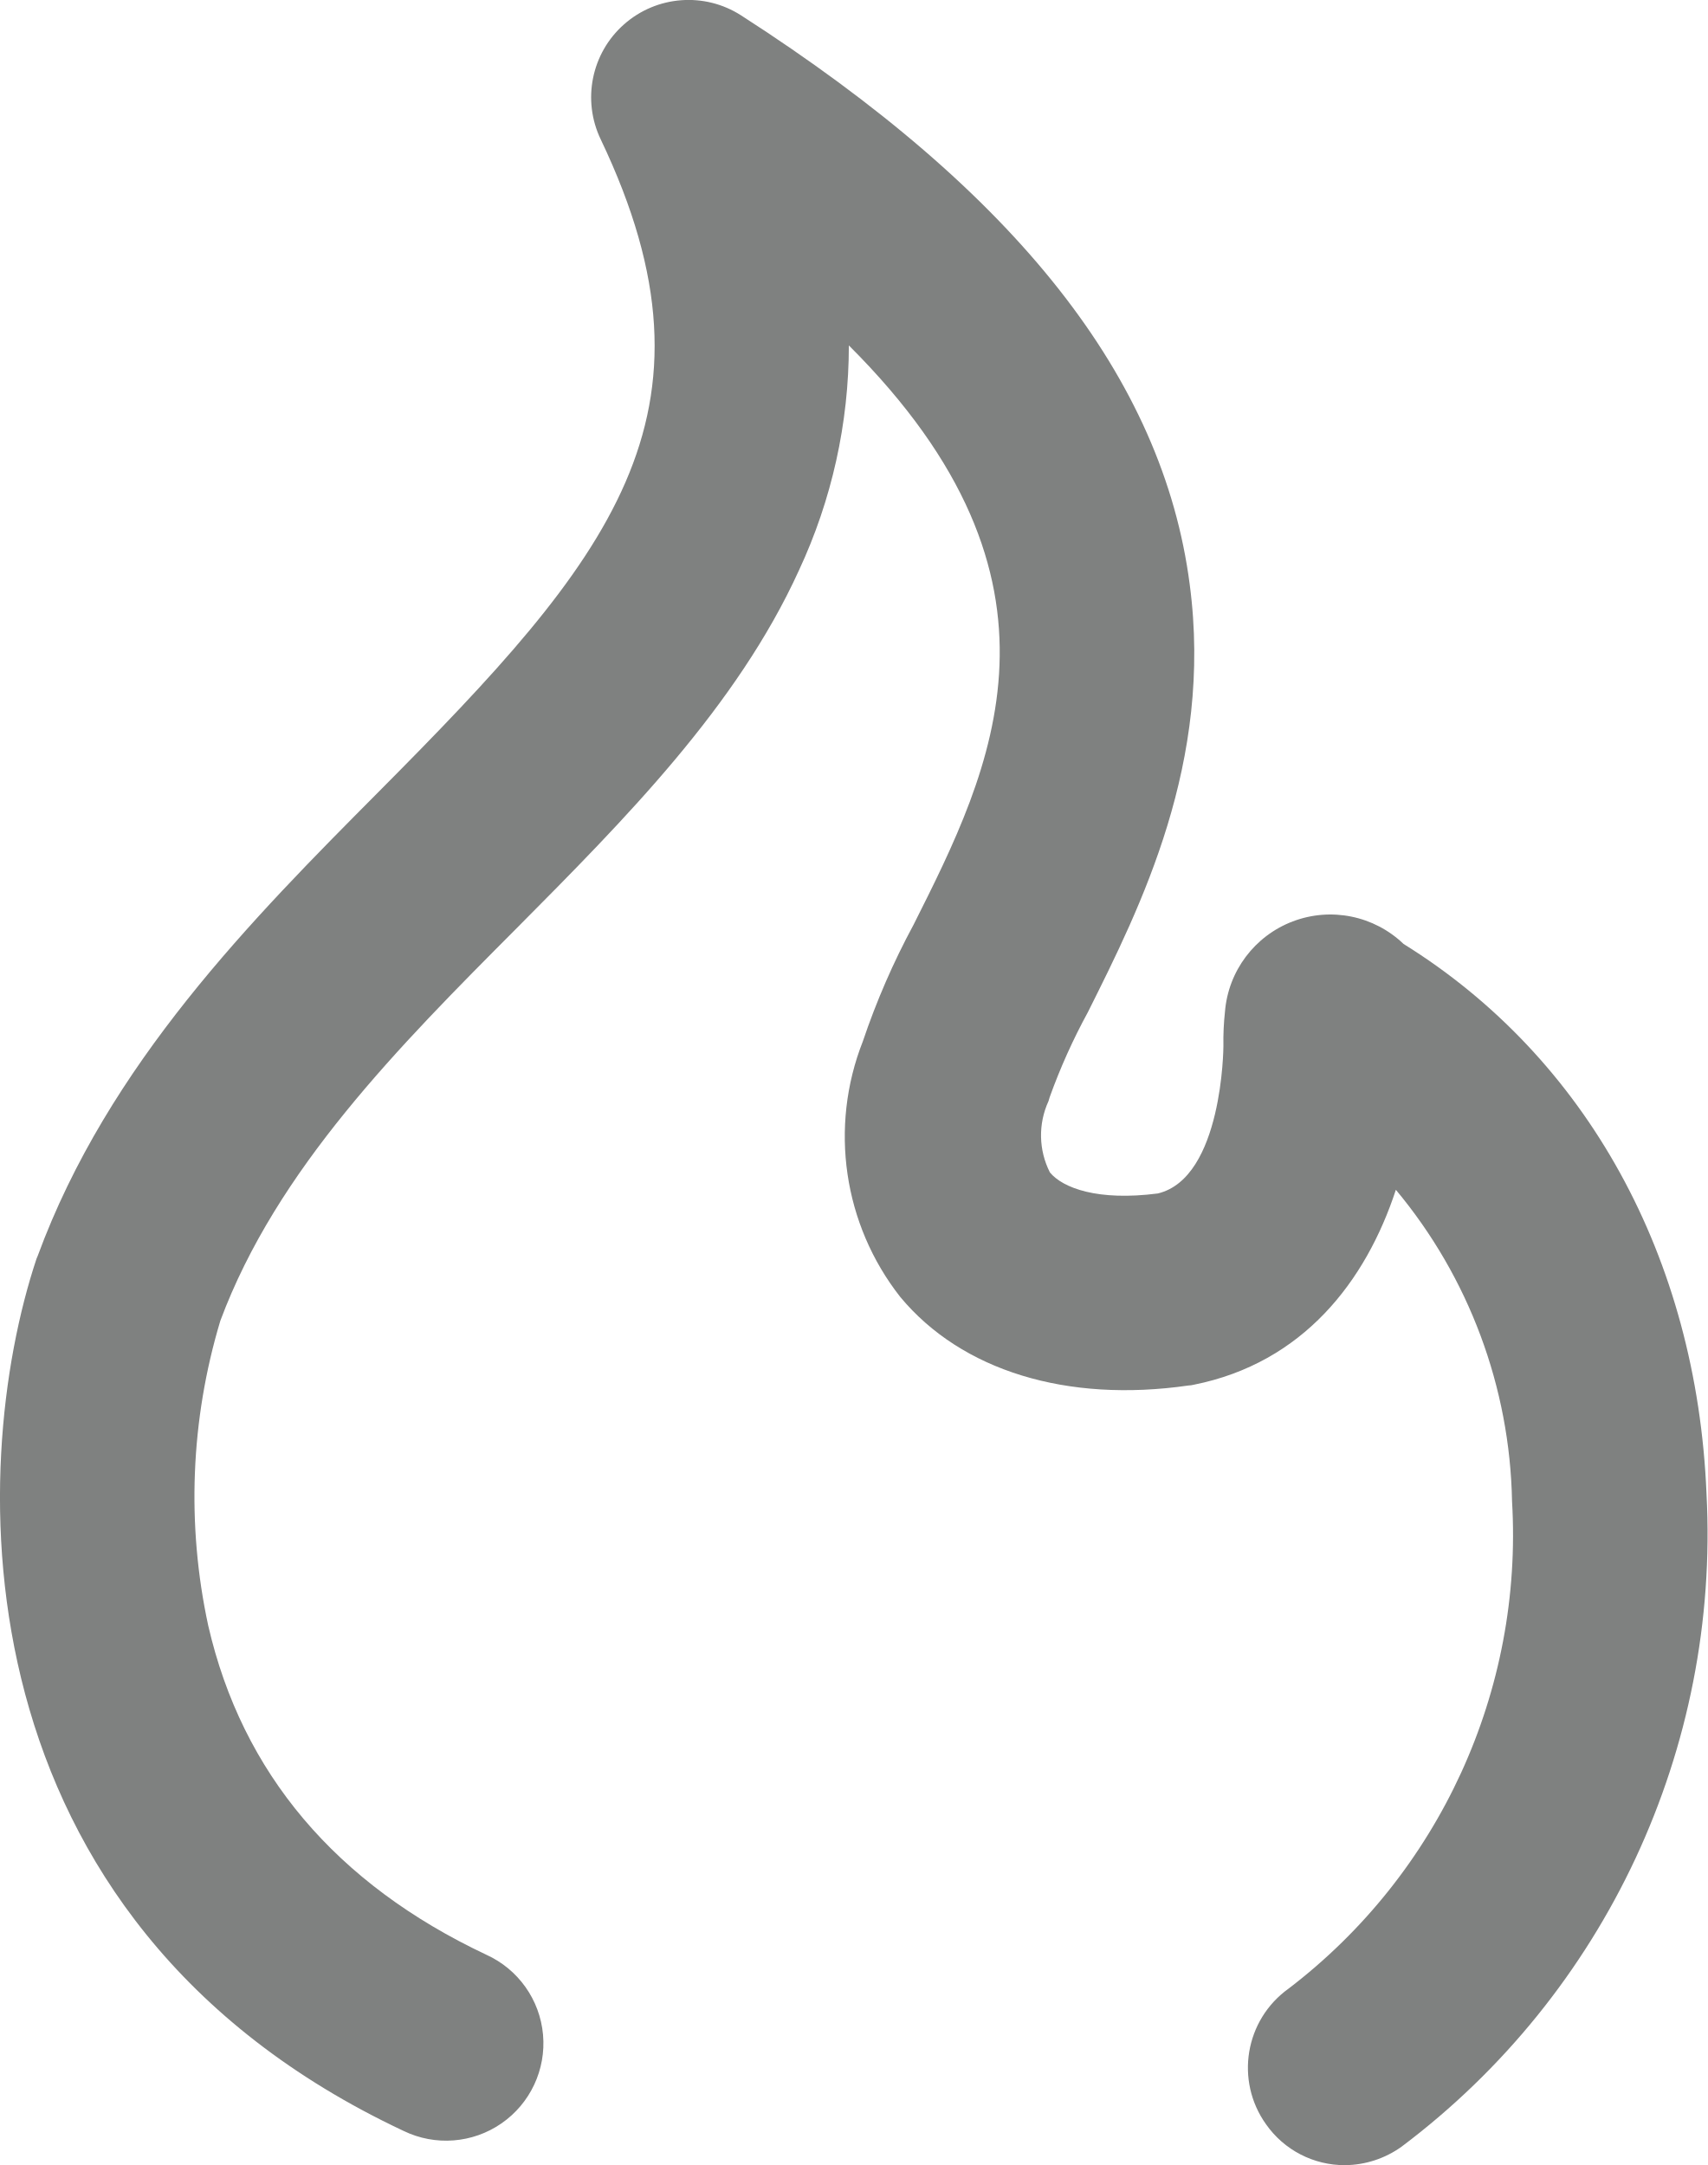
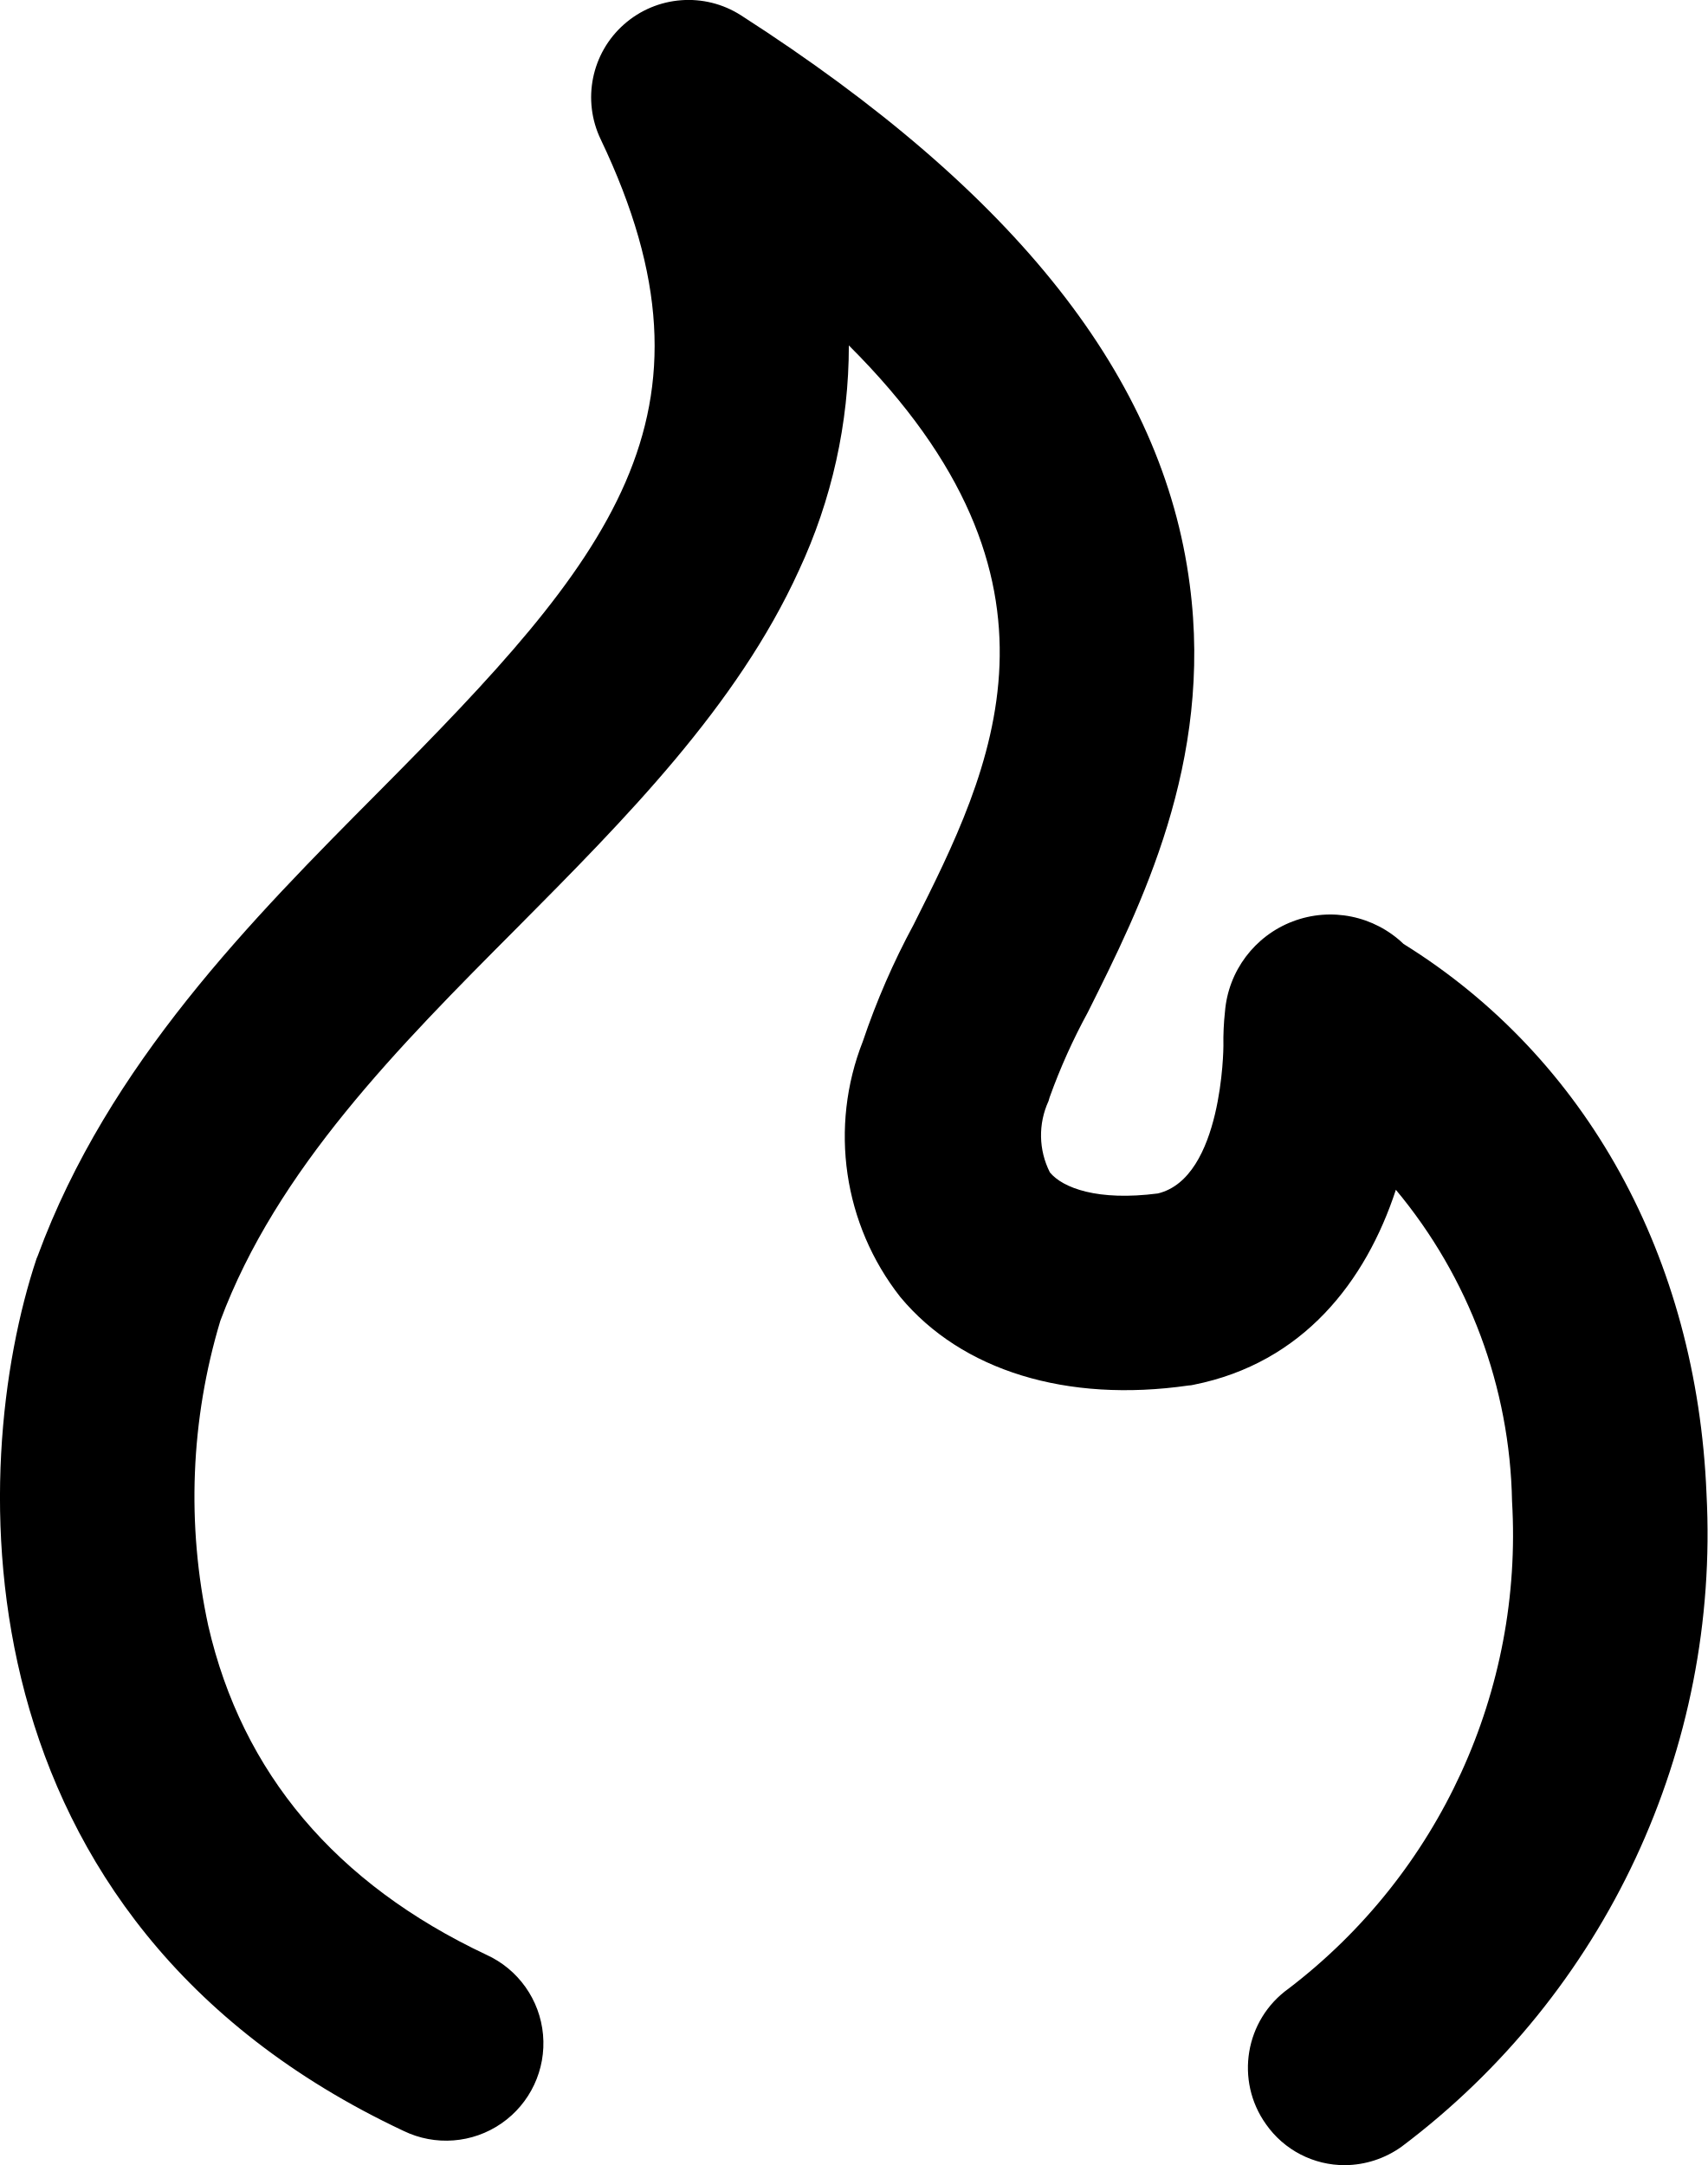
<svg xmlns="http://www.w3.org/2000/svg" width="51.753" height="65.642" viewBox="0 0 51.753 65.642">
-   <path id="new_6" d="M46.911,71.539A2.99,2.99,0,0,1,45.2,72.1a2.907,2.907,0,0,1-2.4-1.241,2.951,2.951,0,0,1,.686-4.113,17.306,17.306,0,0,0,6.773-14.775,15.19,15.19,0,0,0-3.522-9.444c-.91,2.778-2.813,5.248-6.123,5.91a.8.8,0,0,1-.165.024c-3.688.532-6.879-.449-8.735-2.683a7.877,7.877,0,0,1-1.135-7.754,22.749,22.749,0,0,1,1.537-3.534c2.376-4.728,5.224-10.4-1.962-17.564a16.13,16.13,0,0,1-1.513,6.82c-1.879,4.125-5.272,7.541-8.546,10.839C16.51,38.184,12.81,41.907,11.1,46.5a18.505,18.505,0,0,0-.366,9.243c1.028,4.468,3.865,7.825,8.428,9.976a2.951,2.951,0,1,1-2.506,5.343C3.012,64.648,3.413,50.961,5.529,44.614c.012-.024.024-.059.035-.083,2.139-5.815,6.5-10.212,10.354-14.089,6.962-7.009,10.709-11.394,6.714-19.763A2.951,2.951,0,0,1,26.888,6.92c8.345,5.366,12.789,11,13.6,17.257C41.2,29.567,39,33.94,37.4,37.143a18.28,18.28,0,0,0-1.158,2.577c-.012.035-.024.083-.035.118A2.483,2.483,0,0,0,36.249,42c.39.473,1.454.875,3.274.638,1.962-.473,1.986-4.432,1.986-4.468a8.2,8.2,0,0,1,.047-1.04,3.205,3.205,0,0,1,5.414-2.057c5.555,3.451,8.889,9.515,9.184,16.666A23.243,23.243,0,0,1,46.911,71.539Z" transform="translate(-4.421 -6.453)" fill="#7f8180" />
+   <path id="new_6" d="M46.911,71.539A2.99,2.99,0,0,1,45.2,72.1a2.907,2.907,0,0,1-2.4-1.241,2.951,2.951,0,0,1,.686-4.113,17.306,17.306,0,0,0,6.773-14.775,15.19,15.19,0,0,0-3.522-9.444c-.91,2.778-2.813,5.248-6.123,5.91a.8.8,0,0,1-.165.024c-3.688.532-6.879-.449-8.735-2.683a7.877,7.877,0,0,1-1.135-7.754,22.749,22.749,0,0,1,1.537-3.534c2.376-4.728,5.224-10.4-1.962-17.564a16.13,16.13,0,0,1-1.513,6.82c-1.879,4.125-5.272,7.541-8.546,10.839C16.51,38.184,12.81,41.907,11.1,46.5a18.505,18.505,0,0,0-.366,9.243c1.028,4.468,3.865,7.825,8.428,9.976a2.951,2.951,0,1,1-2.506,5.343C3.012,64.648,3.413,50.961,5.529,44.614c.012-.024.024-.059.035-.083,2.139-5.815,6.5-10.212,10.354-14.089,6.962-7.009,10.709-11.394,6.714-19.763A2.951,2.951,0,0,1,26.888,6.92c8.345,5.366,12.789,11,13.6,17.257C41.2,29.567,39,33.94,37.4,37.143a18.28,18.28,0,0,0-1.158,2.577c-.012.035-.024.083-.035.118A2.483,2.483,0,0,0,36.249,42c.39.473,1.454.875,3.274.638,1.962-.473,1.986-4.432,1.986-4.468a8.2,8.2,0,0,1,.047-1.04,3.205,3.205,0,0,1,5.414-2.057c5.555,3.451,8.889,9.515,9.184,16.666A23.243,23.243,0,0,1,46.911,71.539Z" transform="translate(-4.421 -6.453)" />
</svg>
